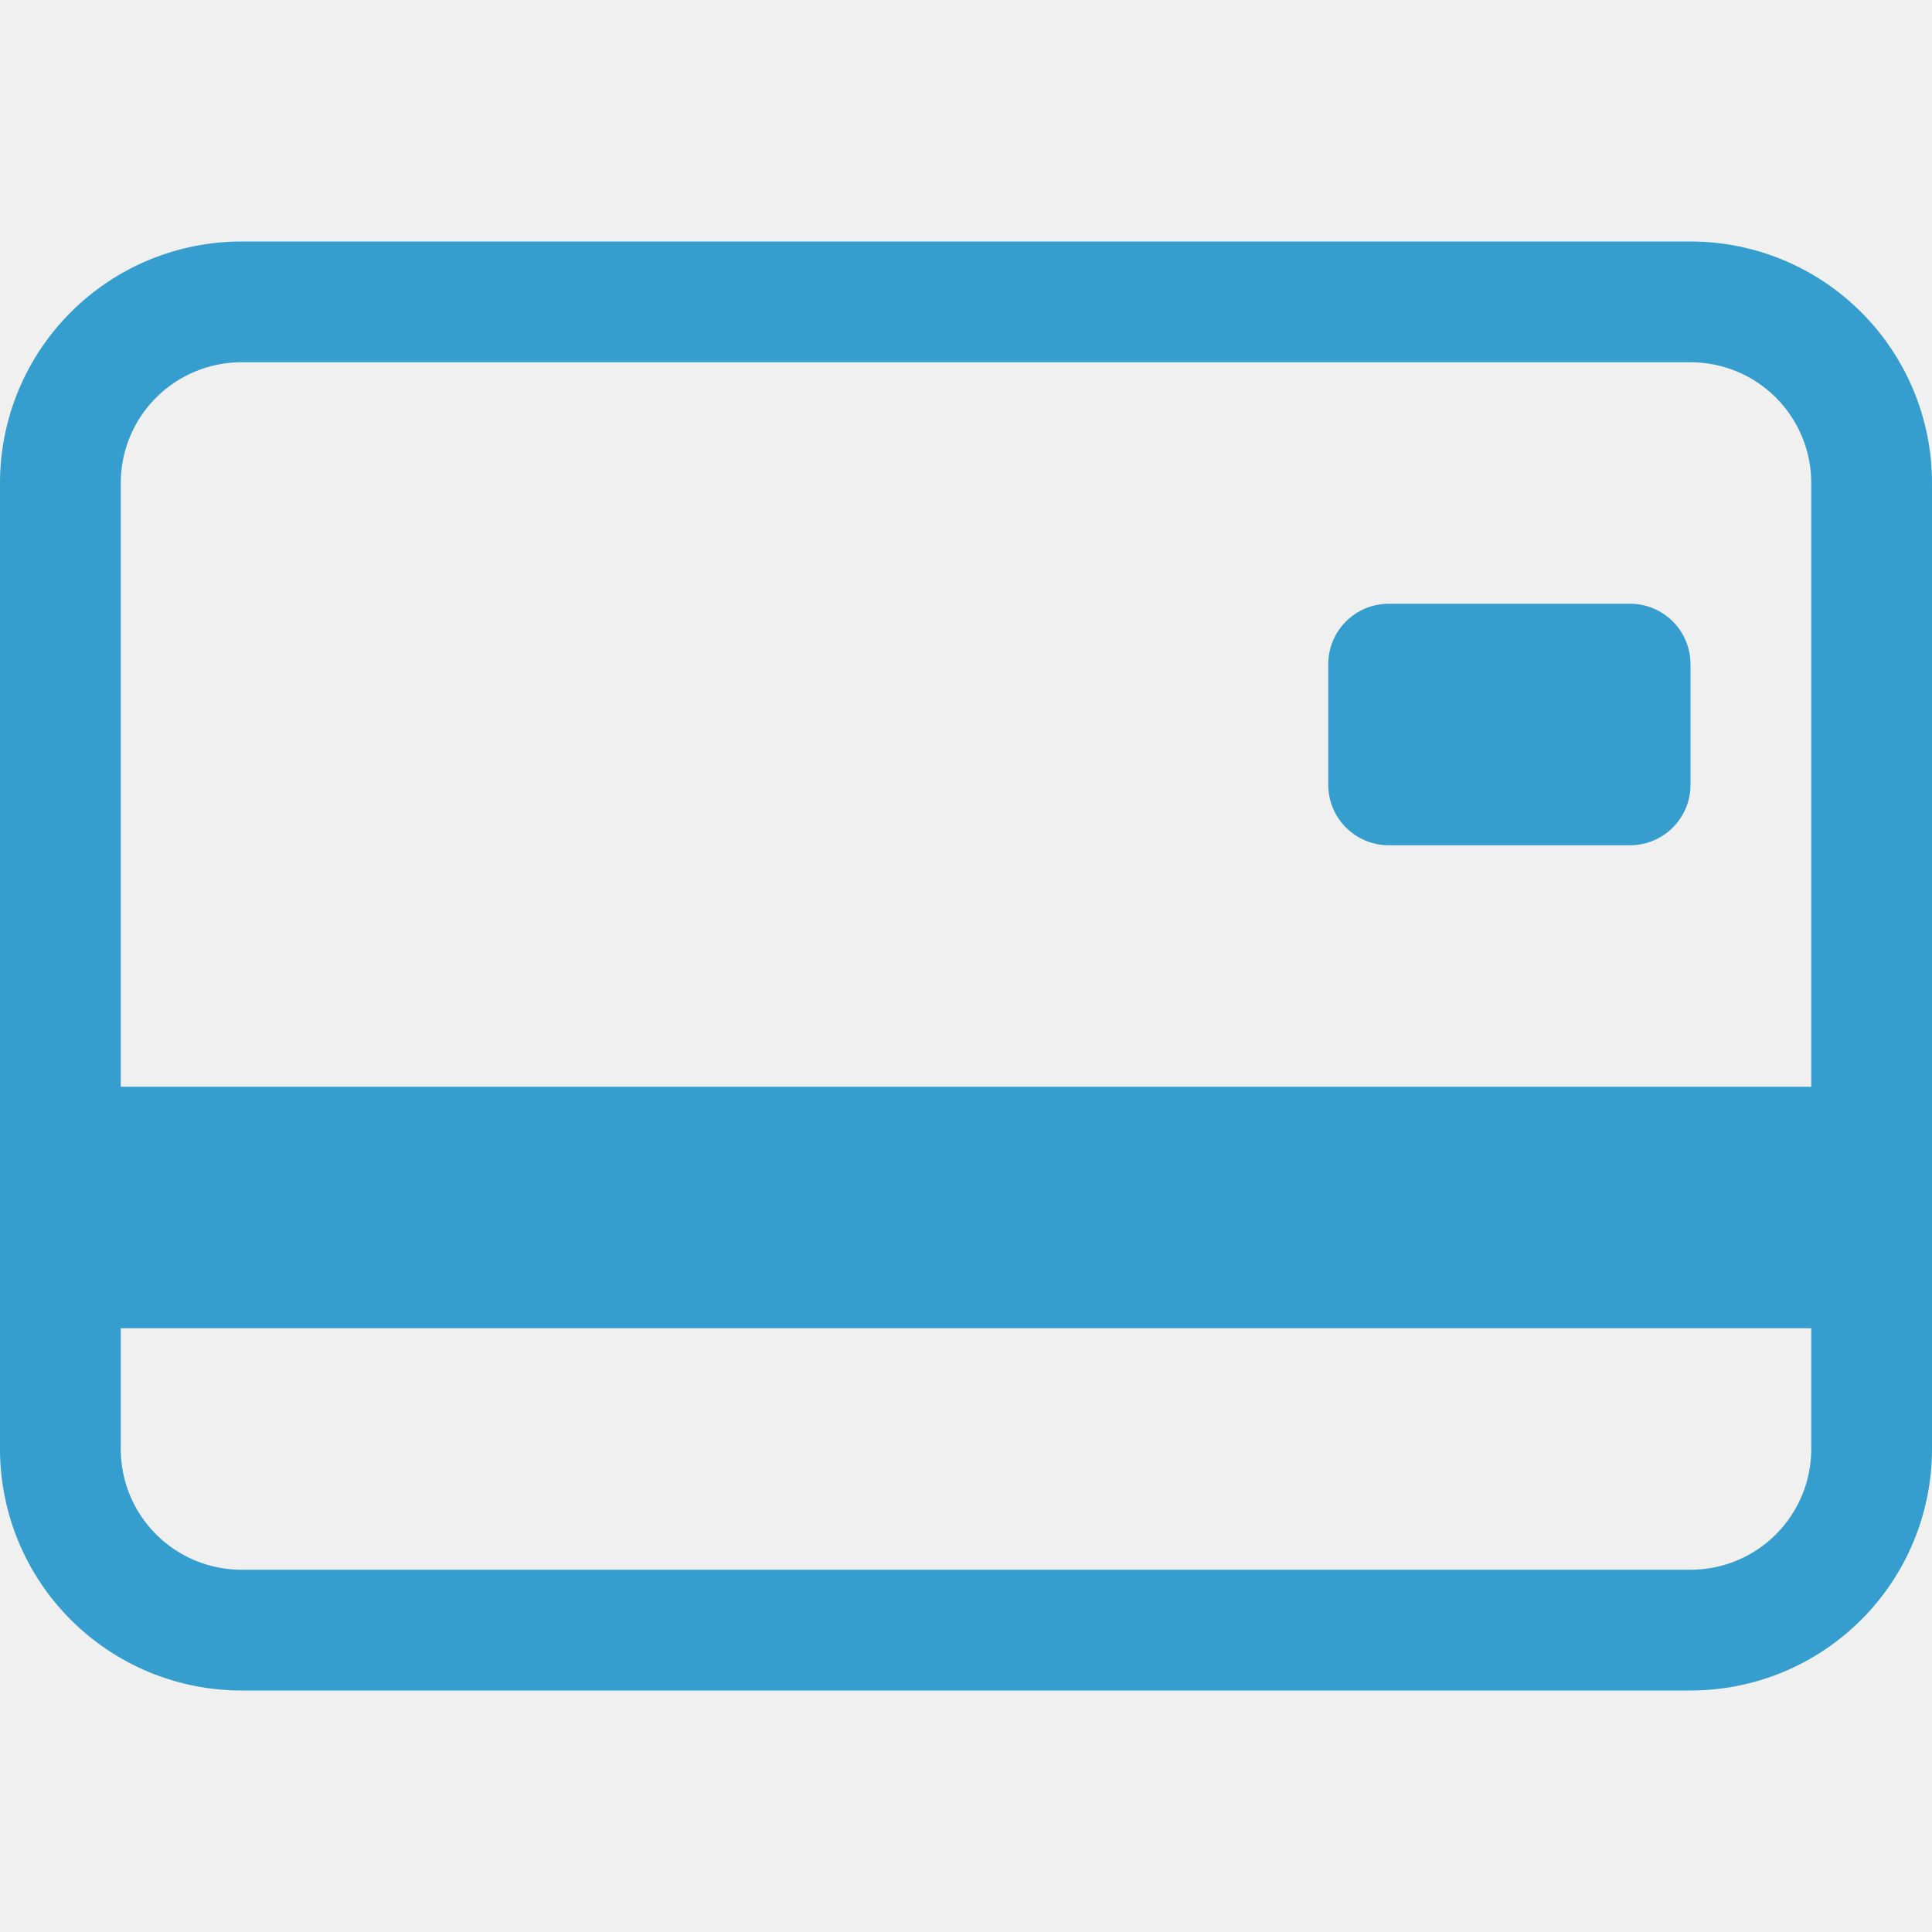
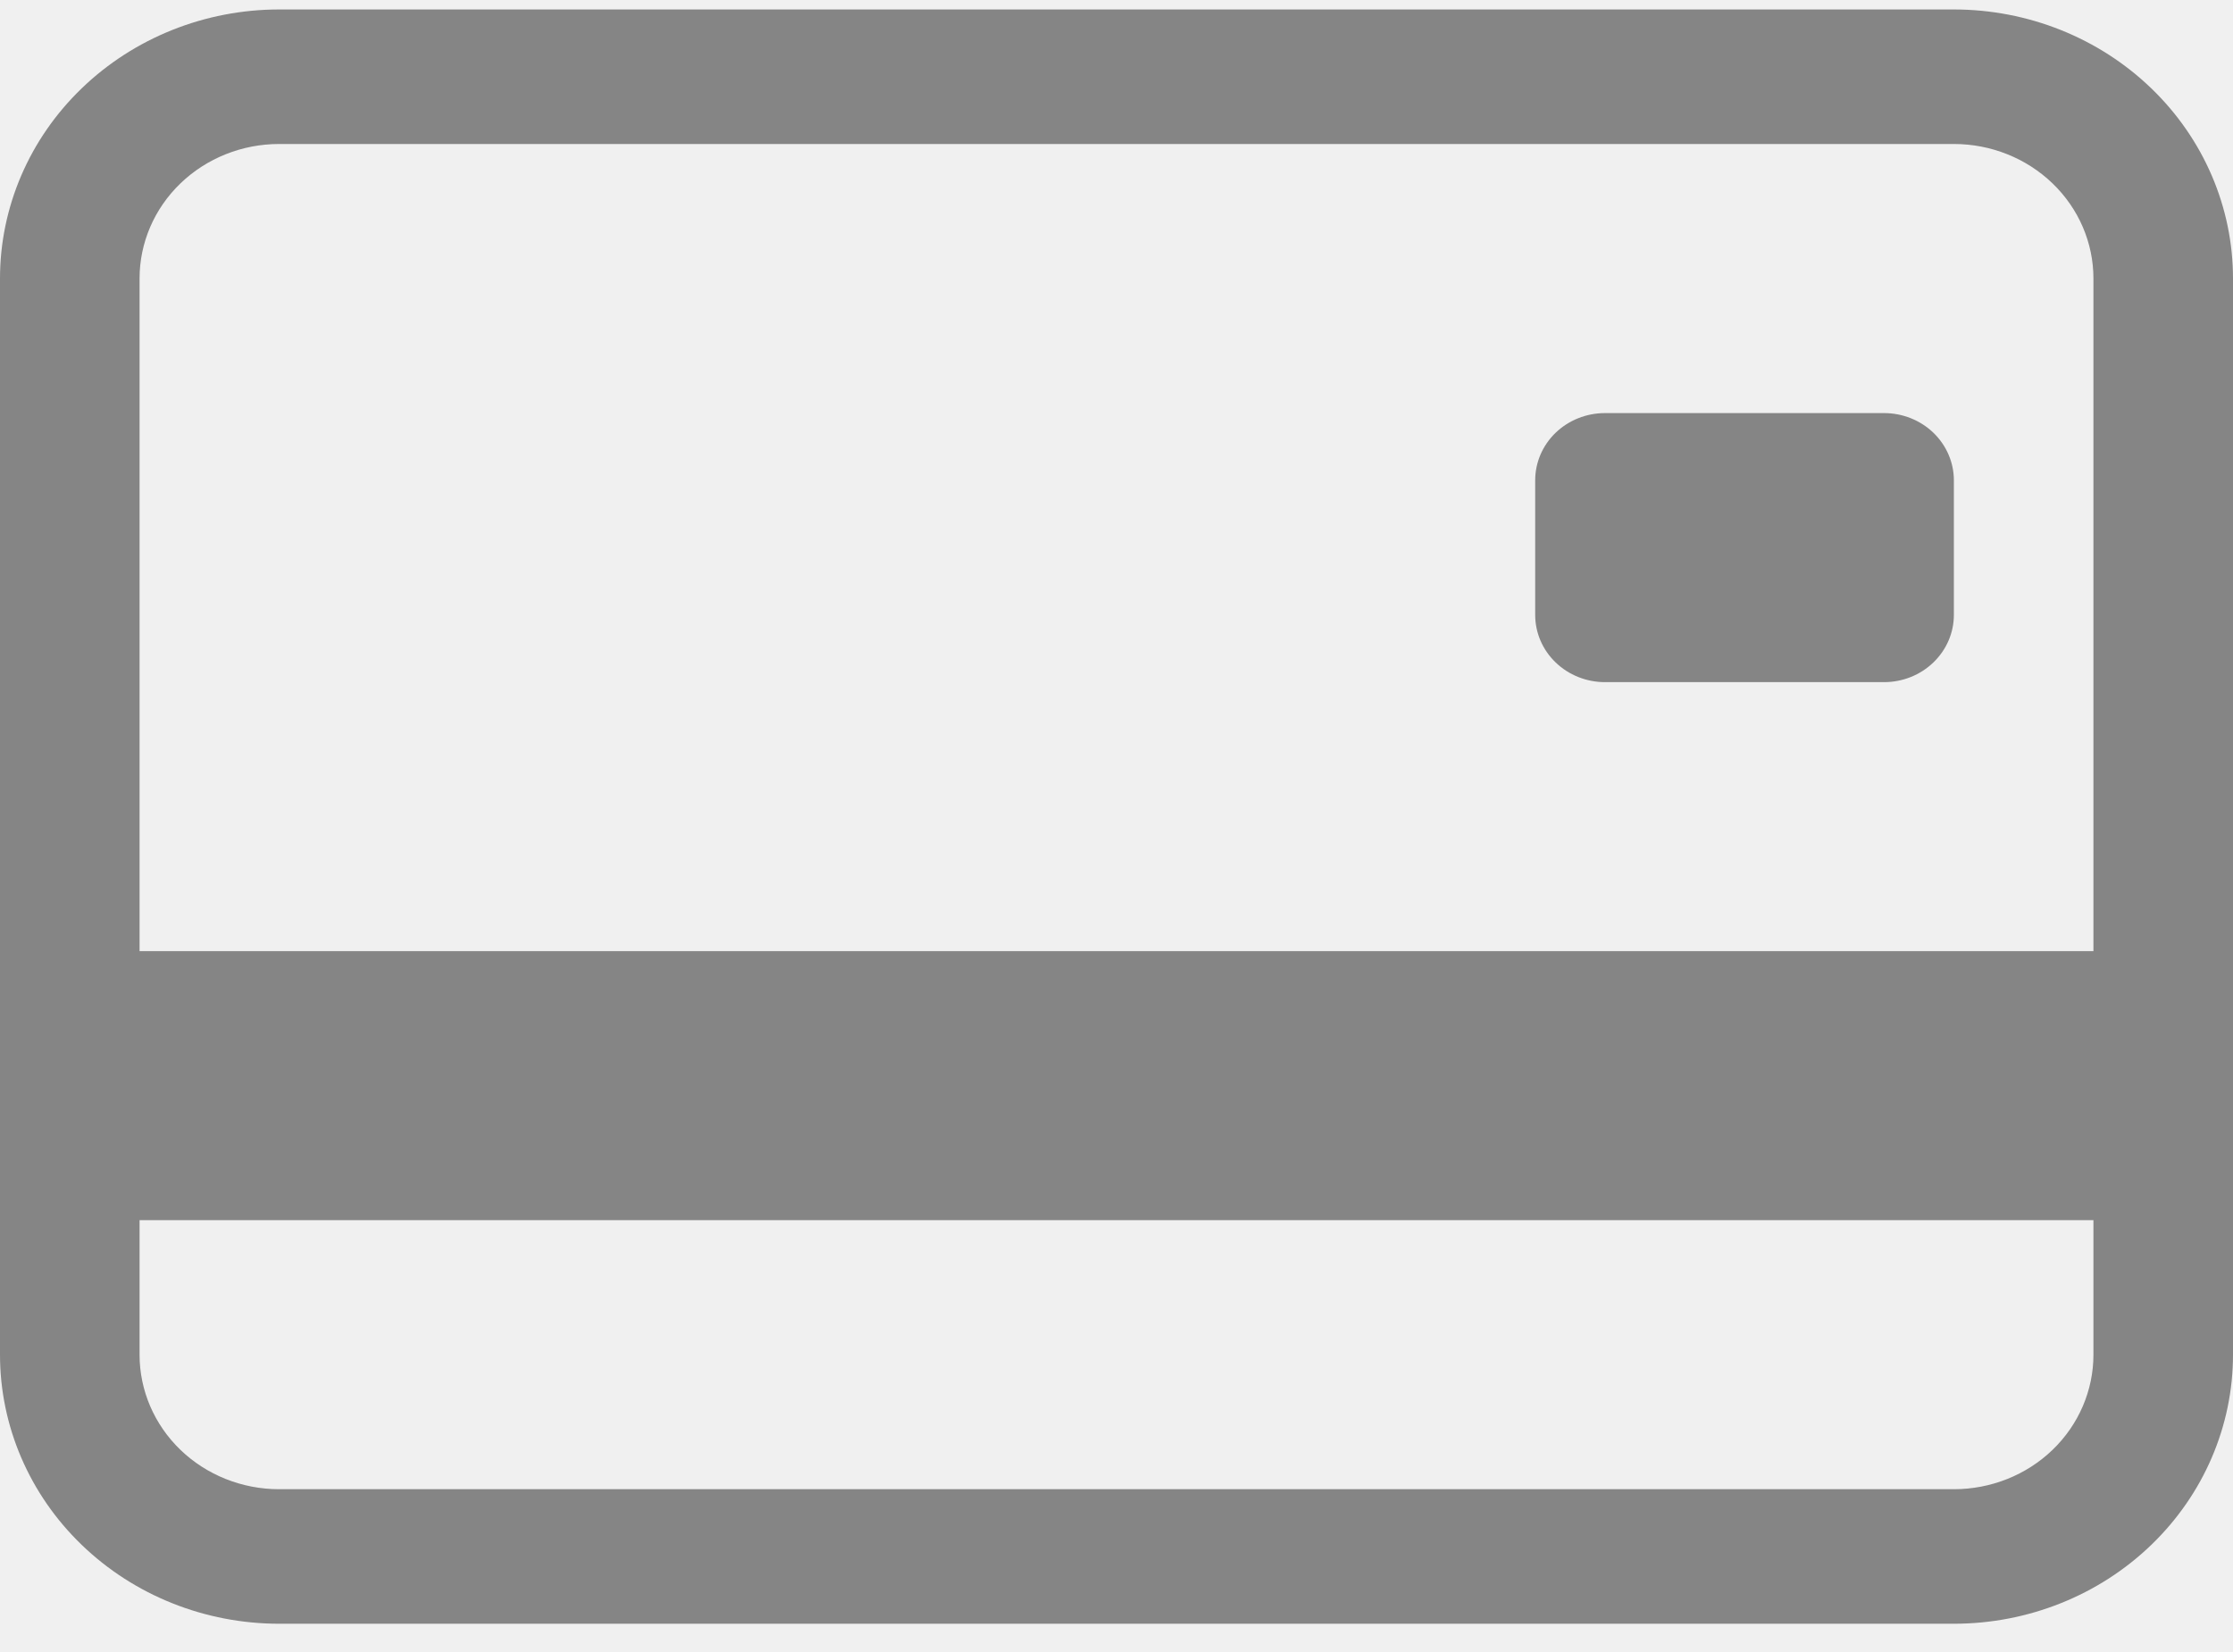
- <svg xmlns="http://www.w3.org/2000/svg" width="50" height="50" viewBox="0 0 50 50" fill="none">
-   <g clip-path="url(#clip0_755_1304)">
-     <path d="M34.375 17.188C34.375 16.773 34.54 16.376 34.833 16.083C35.126 15.79 35.523 15.625 35.938 15.625H42.188C42.602 15.625 42.999 15.79 43.292 16.083C43.585 16.376 43.75 16.773 43.75 17.188V20.312C43.75 20.727 43.585 21.124 43.292 21.417C42.999 21.71 42.602 21.875 42.188 21.875H35.938C35.523 21.875 35.126 21.71 34.833 21.417C34.54 21.124 34.375 20.727 34.375 20.312V17.188Z" fill="#369ECE" />
-     <path d="M6.25 6.25C4.592 6.25 3.003 6.908 1.831 8.081C0.658 9.253 0 10.842 0 12.5L0 37.5C0 39.158 0.658 40.747 1.831 41.919C3.003 43.092 4.592 43.75 6.25 43.75H43.75C45.408 43.75 46.997 43.092 48.169 41.919C49.342 40.747 50 39.158 50 37.5V12.5C50 10.842 49.342 9.253 48.169 8.081C46.997 6.908 45.408 6.25 43.75 6.25H6.25ZM46.875 12.5V28.125H3.125V12.5C3.125 11.671 3.454 10.876 4.04 10.29C4.626 9.704 5.421 9.375 6.25 9.375H43.75C44.579 9.375 45.374 9.704 45.96 10.29C46.546 10.876 46.875 11.671 46.875 12.5ZM43.75 40.625H6.25C5.421 40.625 4.626 40.296 4.04 39.71C3.454 39.124 3.125 38.329 3.125 37.5V34.375H46.875V37.5C46.875 38.329 46.546 39.124 45.96 39.71C45.374 40.296 44.579 40.625 43.75 40.625Z" fill="#369ECE" />
-   </g>
-   <defs>
-     <clipPath id="clip0_755_1304">
-       <rect width="50" height="50" fill="white" />
-     </clipPath>
-   </defs>
+ <svg xmlns="http://www.w3.org/2000/svg" width="50" height="37" viewBox="0 0 50 37" fill="none">
+   <path d="M34.375 10.758C34.375 10.359 34.539 9.976 34.832 9.693C35.125 9.411 35.523 9.252 35.937 9.252H42.187C42.602 9.252 42.999 9.411 43.292 9.693C43.585 9.976 43.75 10.359 43.75 10.758V13.771C43.75 14.171 43.585 14.554 43.292 14.836C42.999 15.119 42.602 15.278 42.187 15.278H35.937C35.523 15.278 35.125 15.119 34.832 14.836C34.539 14.554 34.375 14.171 34.375 13.771V10.758Z" fill="#858585" />
+   <path d="M6.25 0.212C4.592 0.212 3.003 0.847 1.831 1.977C0.658 3.107 0 4.64 0 6.238L0 30.341C0 31.939 0.658 33.472 1.831 34.602C3.003 35.732 4.592 36.367 6.25 36.367H43.75C45.408 36.367 46.997 35.732 48.169 34.602C49.342 33.472 50 31.939 50 30.341V6.238C50 4.64 49.342 3.107 48.169 1.977C46.997 0.847 45.408 0.212 43.75 0.212H6.25ZM46.875 6.238V21.303H3.125V6.238C3.125 5.439 3.454 4.673 4.04 4.108C4.626 3.543 5.421 3.225 6.25 3.225H43.75C44.579 3.225 45.374 3.543 45.96 4.108C46.546 4.673 46.875 5.439 46.875 6.238ZM43.75 33.354H6.25C5.421 33.354 4.626 33.037 4.04 32.472C3.454 31.907 3.125 31.14 3.125 30.341V27.328H46.875V30.341C46.875 31.14 46.546 31.907 45.96 32.472C45.374 33.037 44.579 33.354 43.75 33.354Z" fill="#858585" />
</svg>
